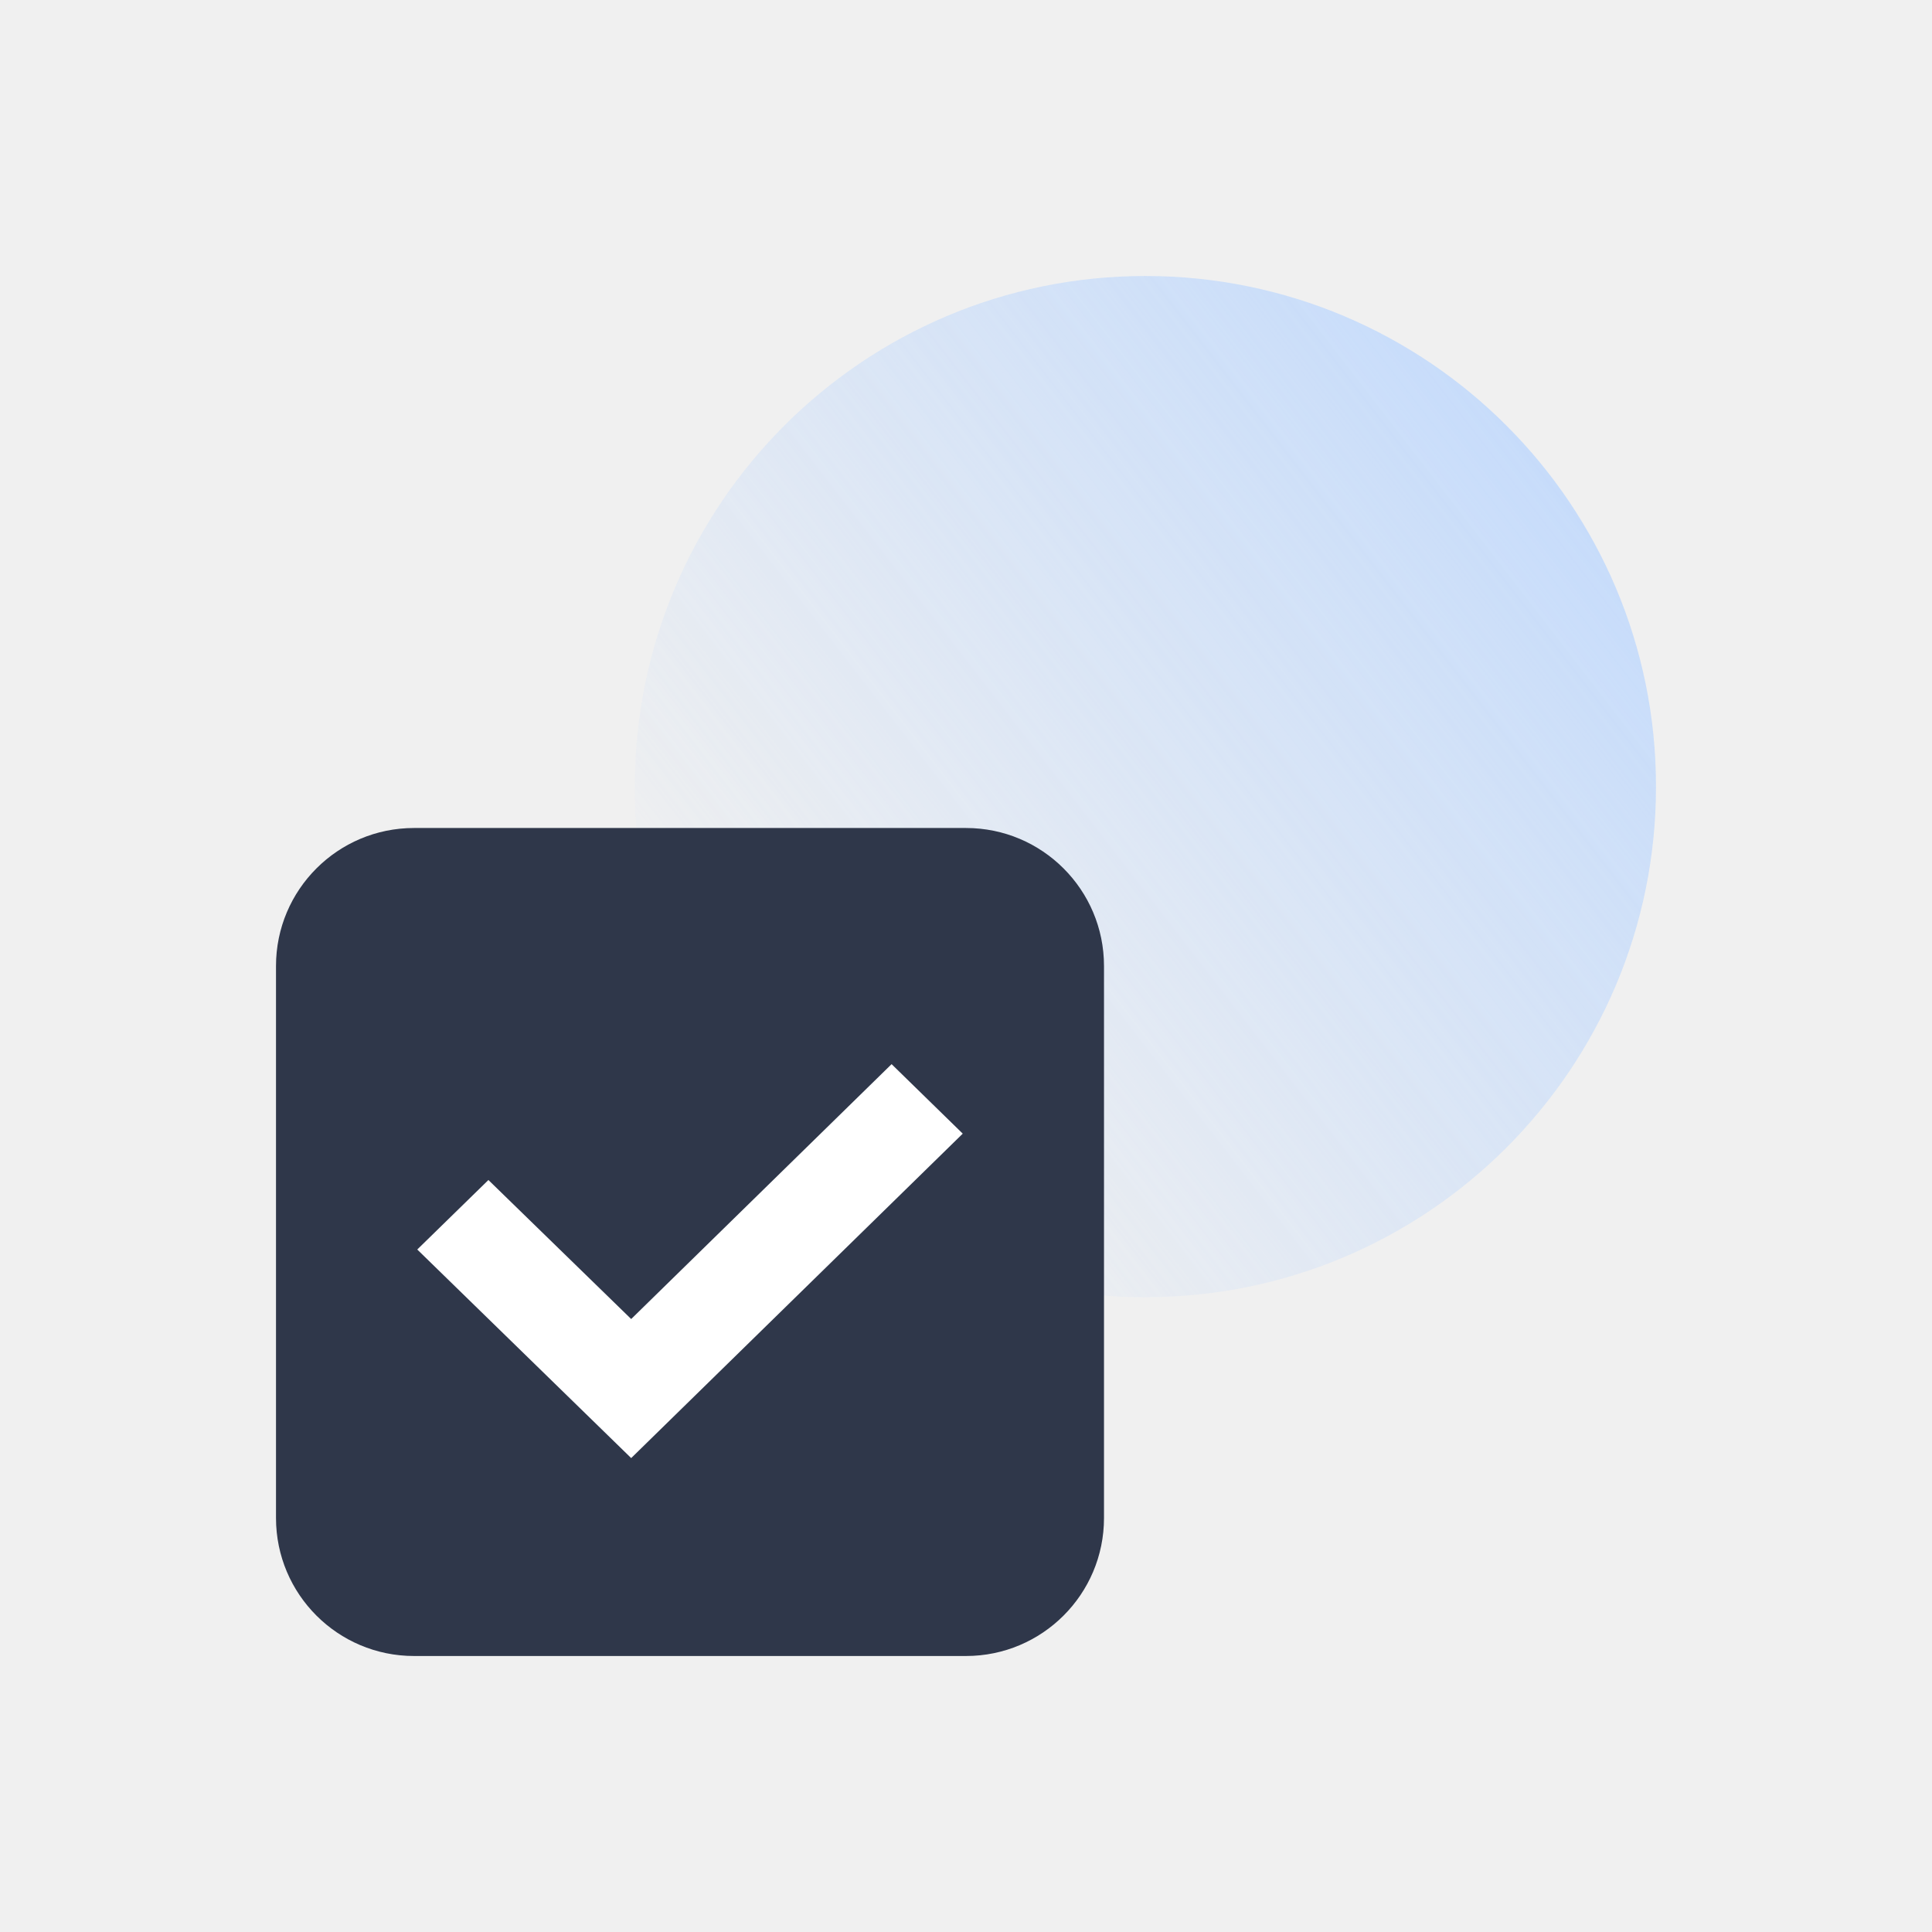
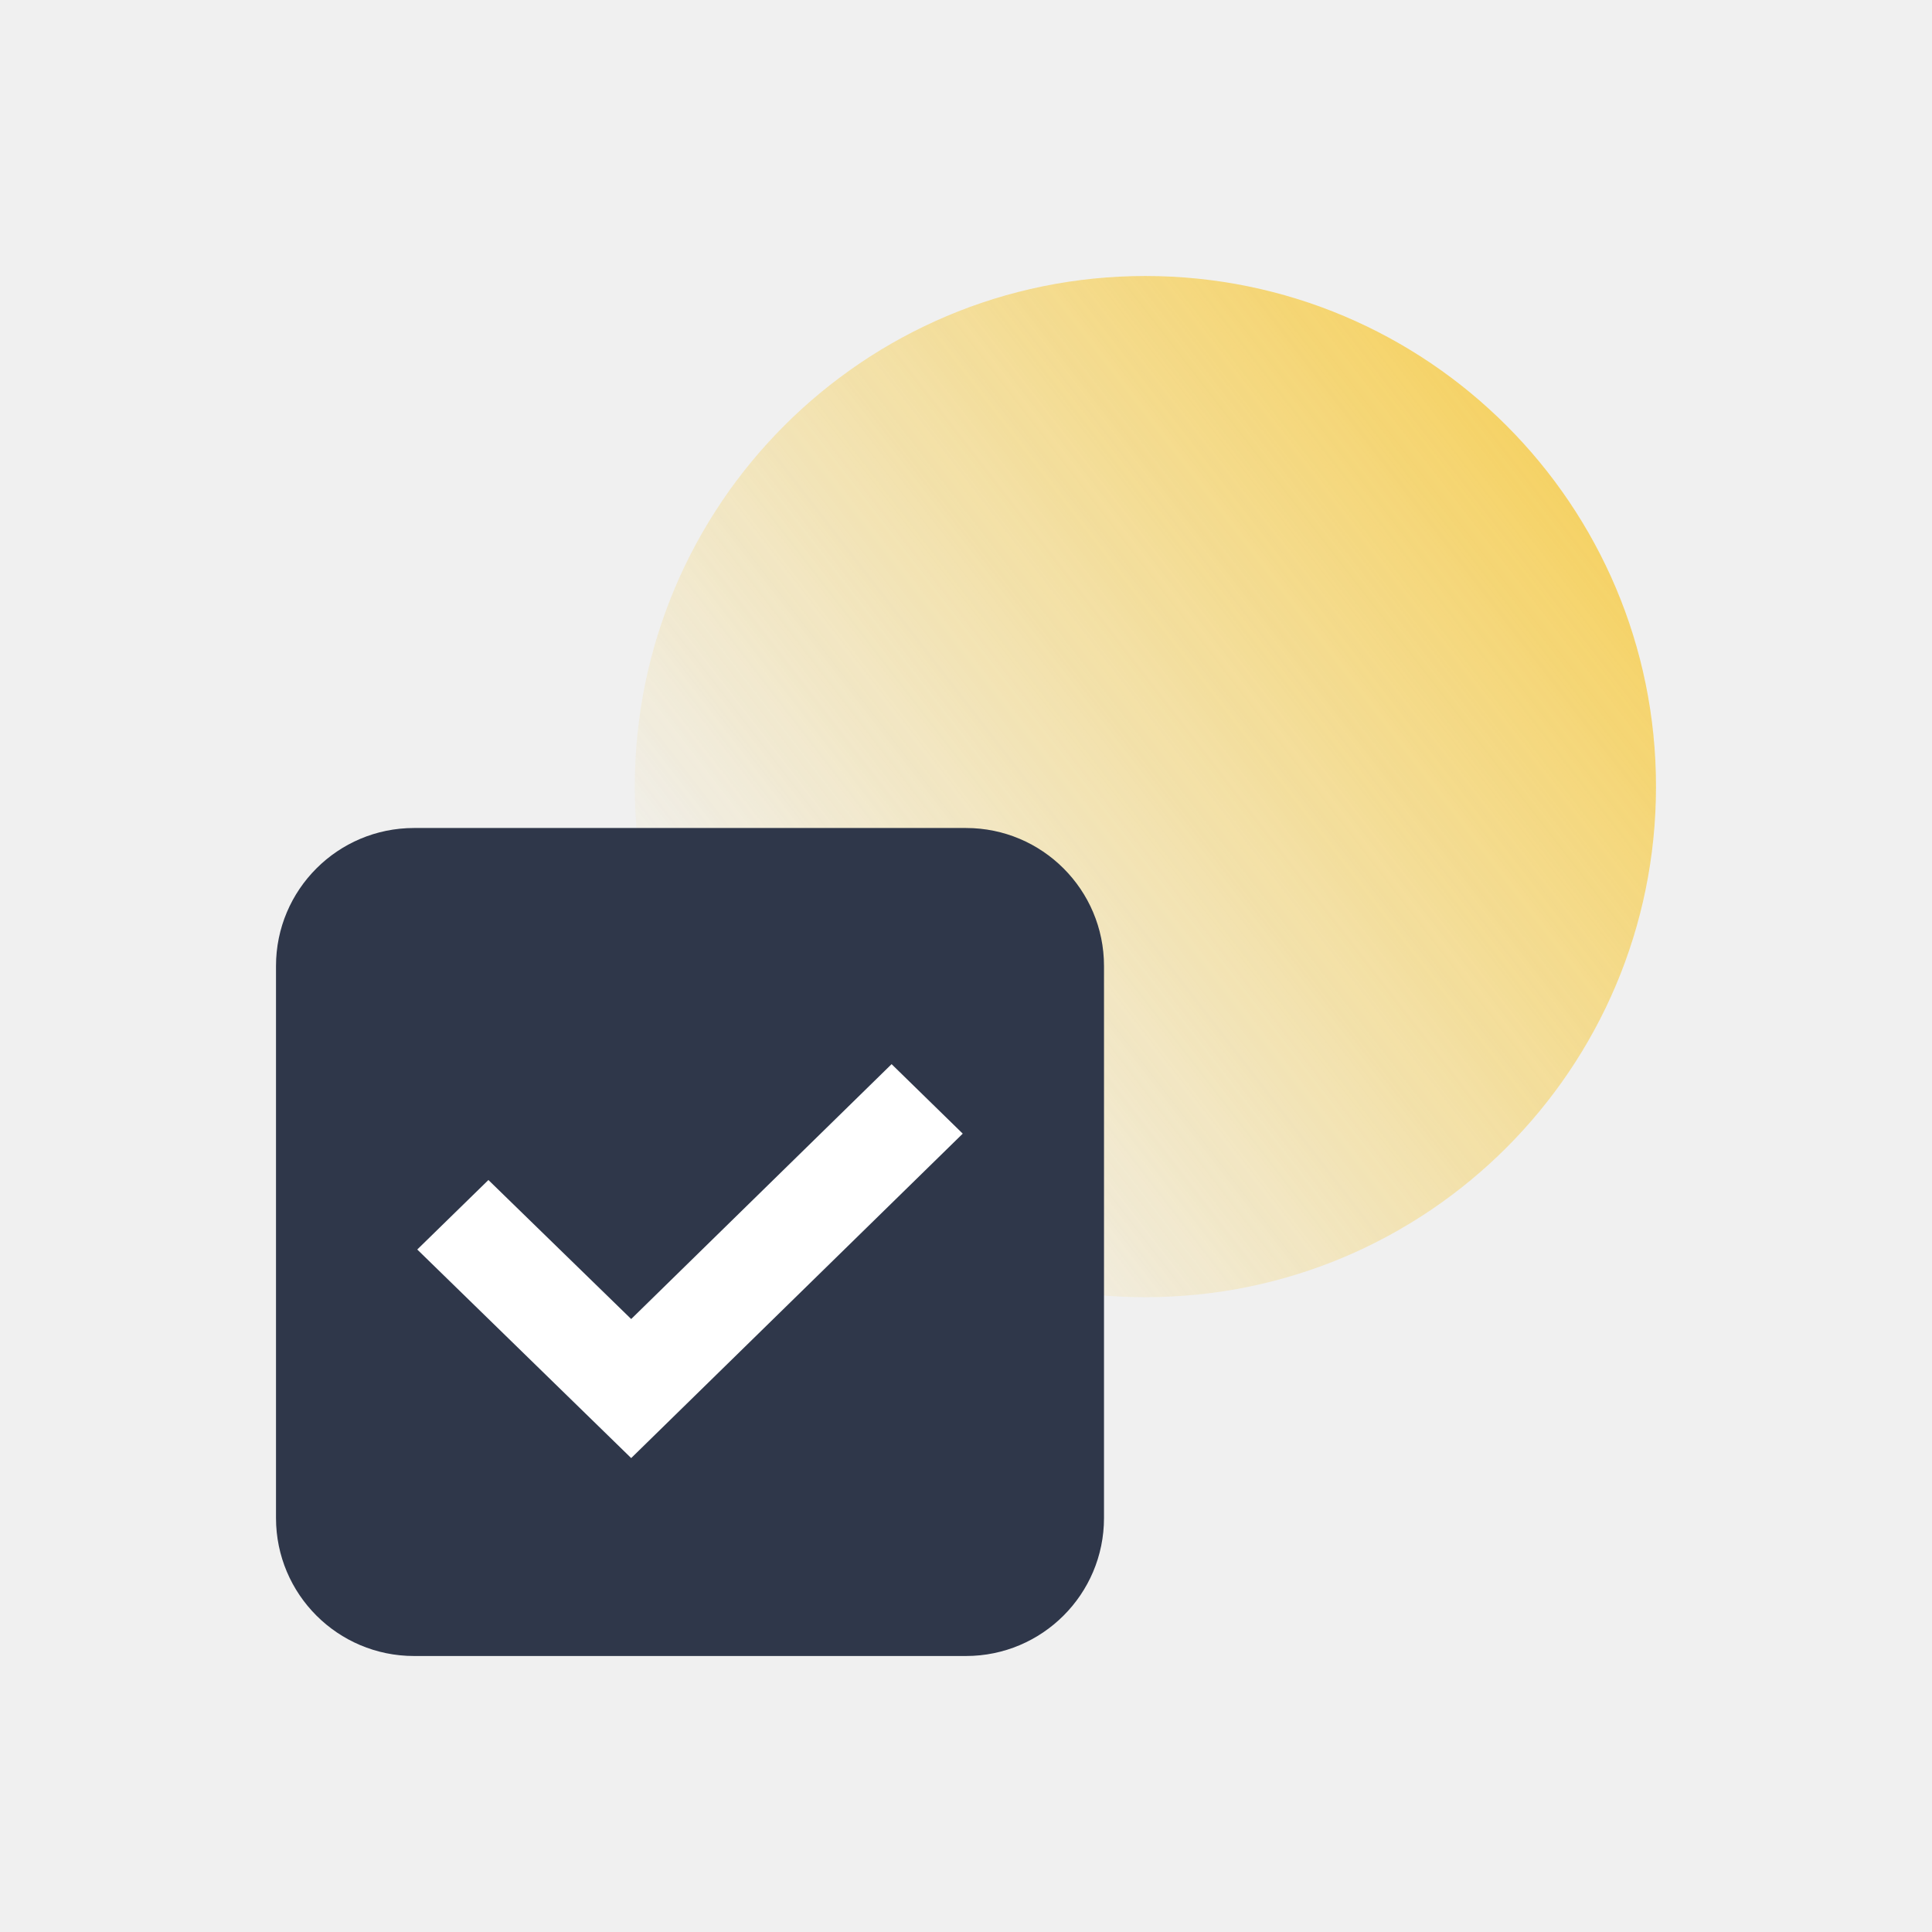
<svg xmlns="http://www.w3.org/2000/svg" width="70" height="70" viewBox="0 0 70 70" fill="none">
-   <path opacity="0.7" d="M60 28.5C60 38.717 51.717 47 41.5 47C31.283 47 23 38.717 23 28.5C23 18.283 31.283 10 41.5 10C51.717 10 60 18.283 60 28.5Z" fill="url(#paint0_linear)" />
+   <path opacity="0.7" d="M60 28.5C60 38.717 51.717 47 41.5 47C31.283 47 23 38.717 23 28.5C23 18.283 31.283 10 41.5 10C51.717 10 60 18.283 60 28.5Z" fill="url(#paint0_linear_2813_647)" />
  <path d="M10 35C10 32.239 12.239 30 15 30H35C37.761 30 40 32.239 40 35V55C40 57.761 37.761 60 35 60H15C12.239 60 10 57.761 10 55V35Z" fill="#2F374A" />
  <path d="M32.304 38.556L34.882 41.074L22.869 52.829L15.118 45.272L17.696 42.754L22.869 47.791L32.304 38.556Z" fill="white" />
  <defs>
-     <linearGradient id="paint0_linear" x1="56.375" y1="17.312" x2="27.5" y2="39.625" gradientUnits="userSpaceOnUse">
-       <stop stop-color="#B6D4FF" />
-       <stop offset="1" stop-color="#B6D4FF" stop-opacity="0" />
+     <linearGradient id="paint0_linear_2813_647" x1="56.375" y1="17.312" x2="27.5" y2="39.625" gradientUnits="userSpaceOnUse">
+       <stop stop-color="#F8C62C" />
+       <stop offset="1" stop-color="#F8C62C" stop-opacity="0" />
    </linearGradient>
  </defs>
</svg>
